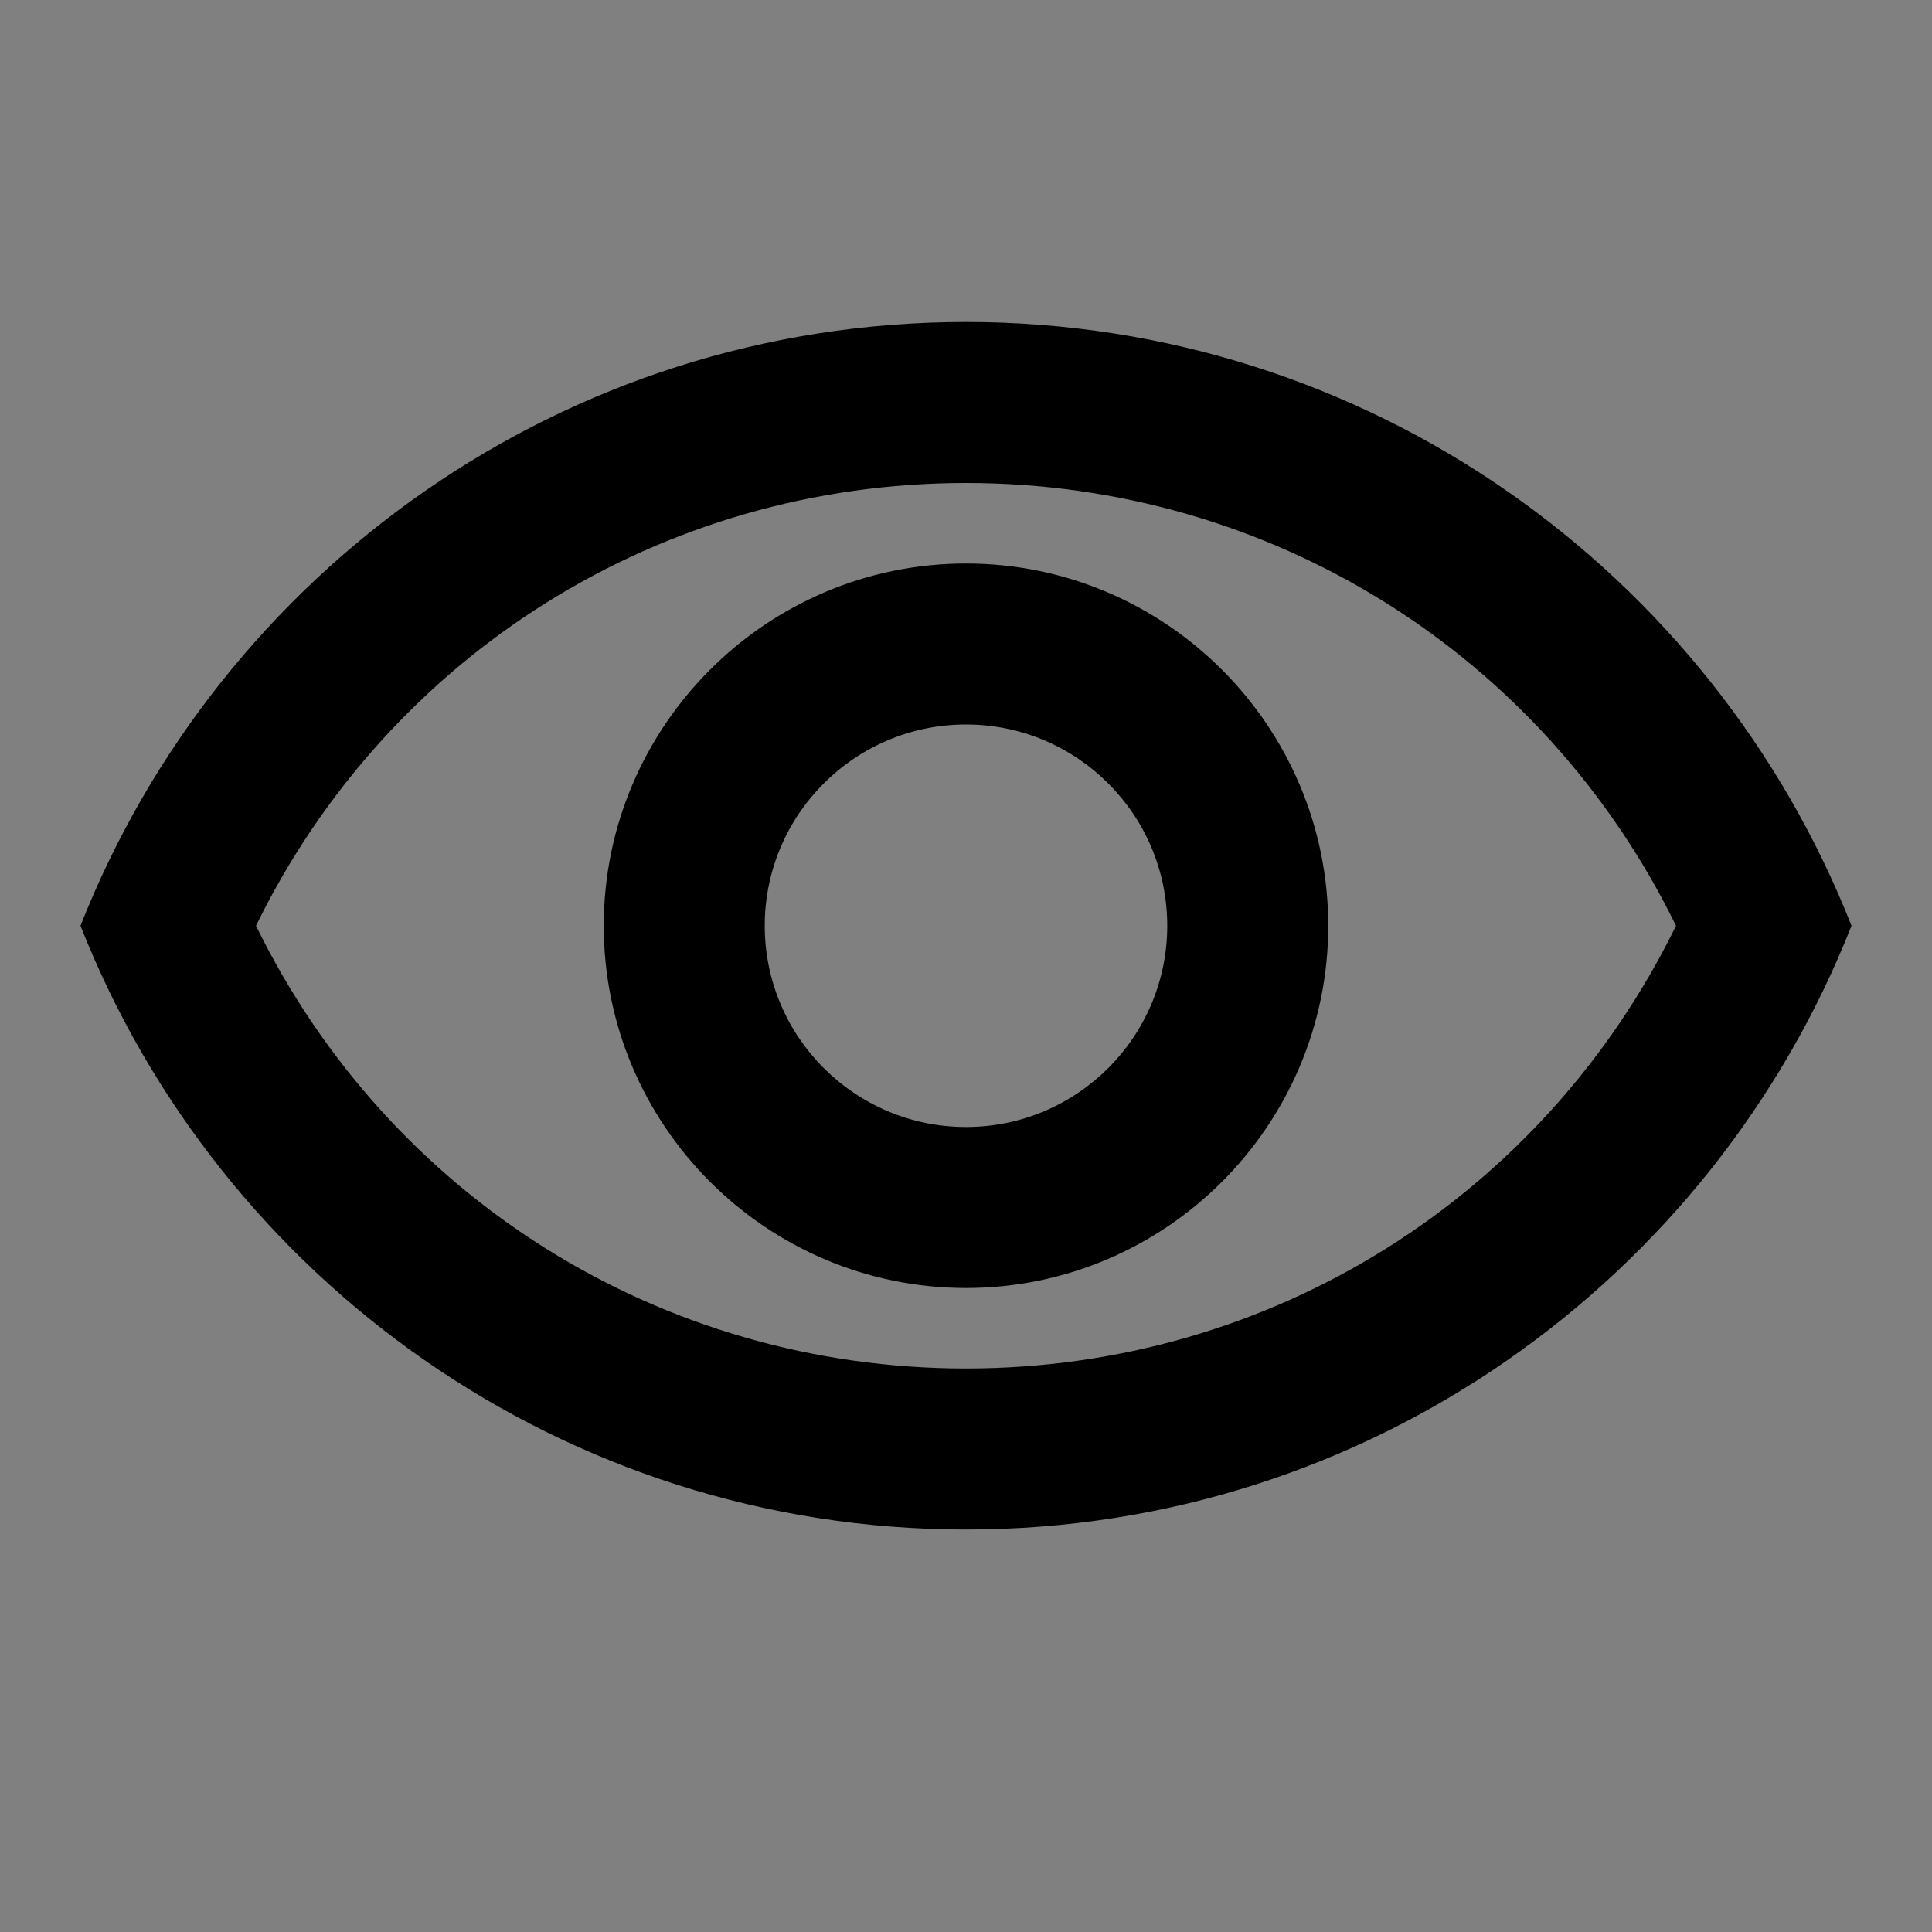
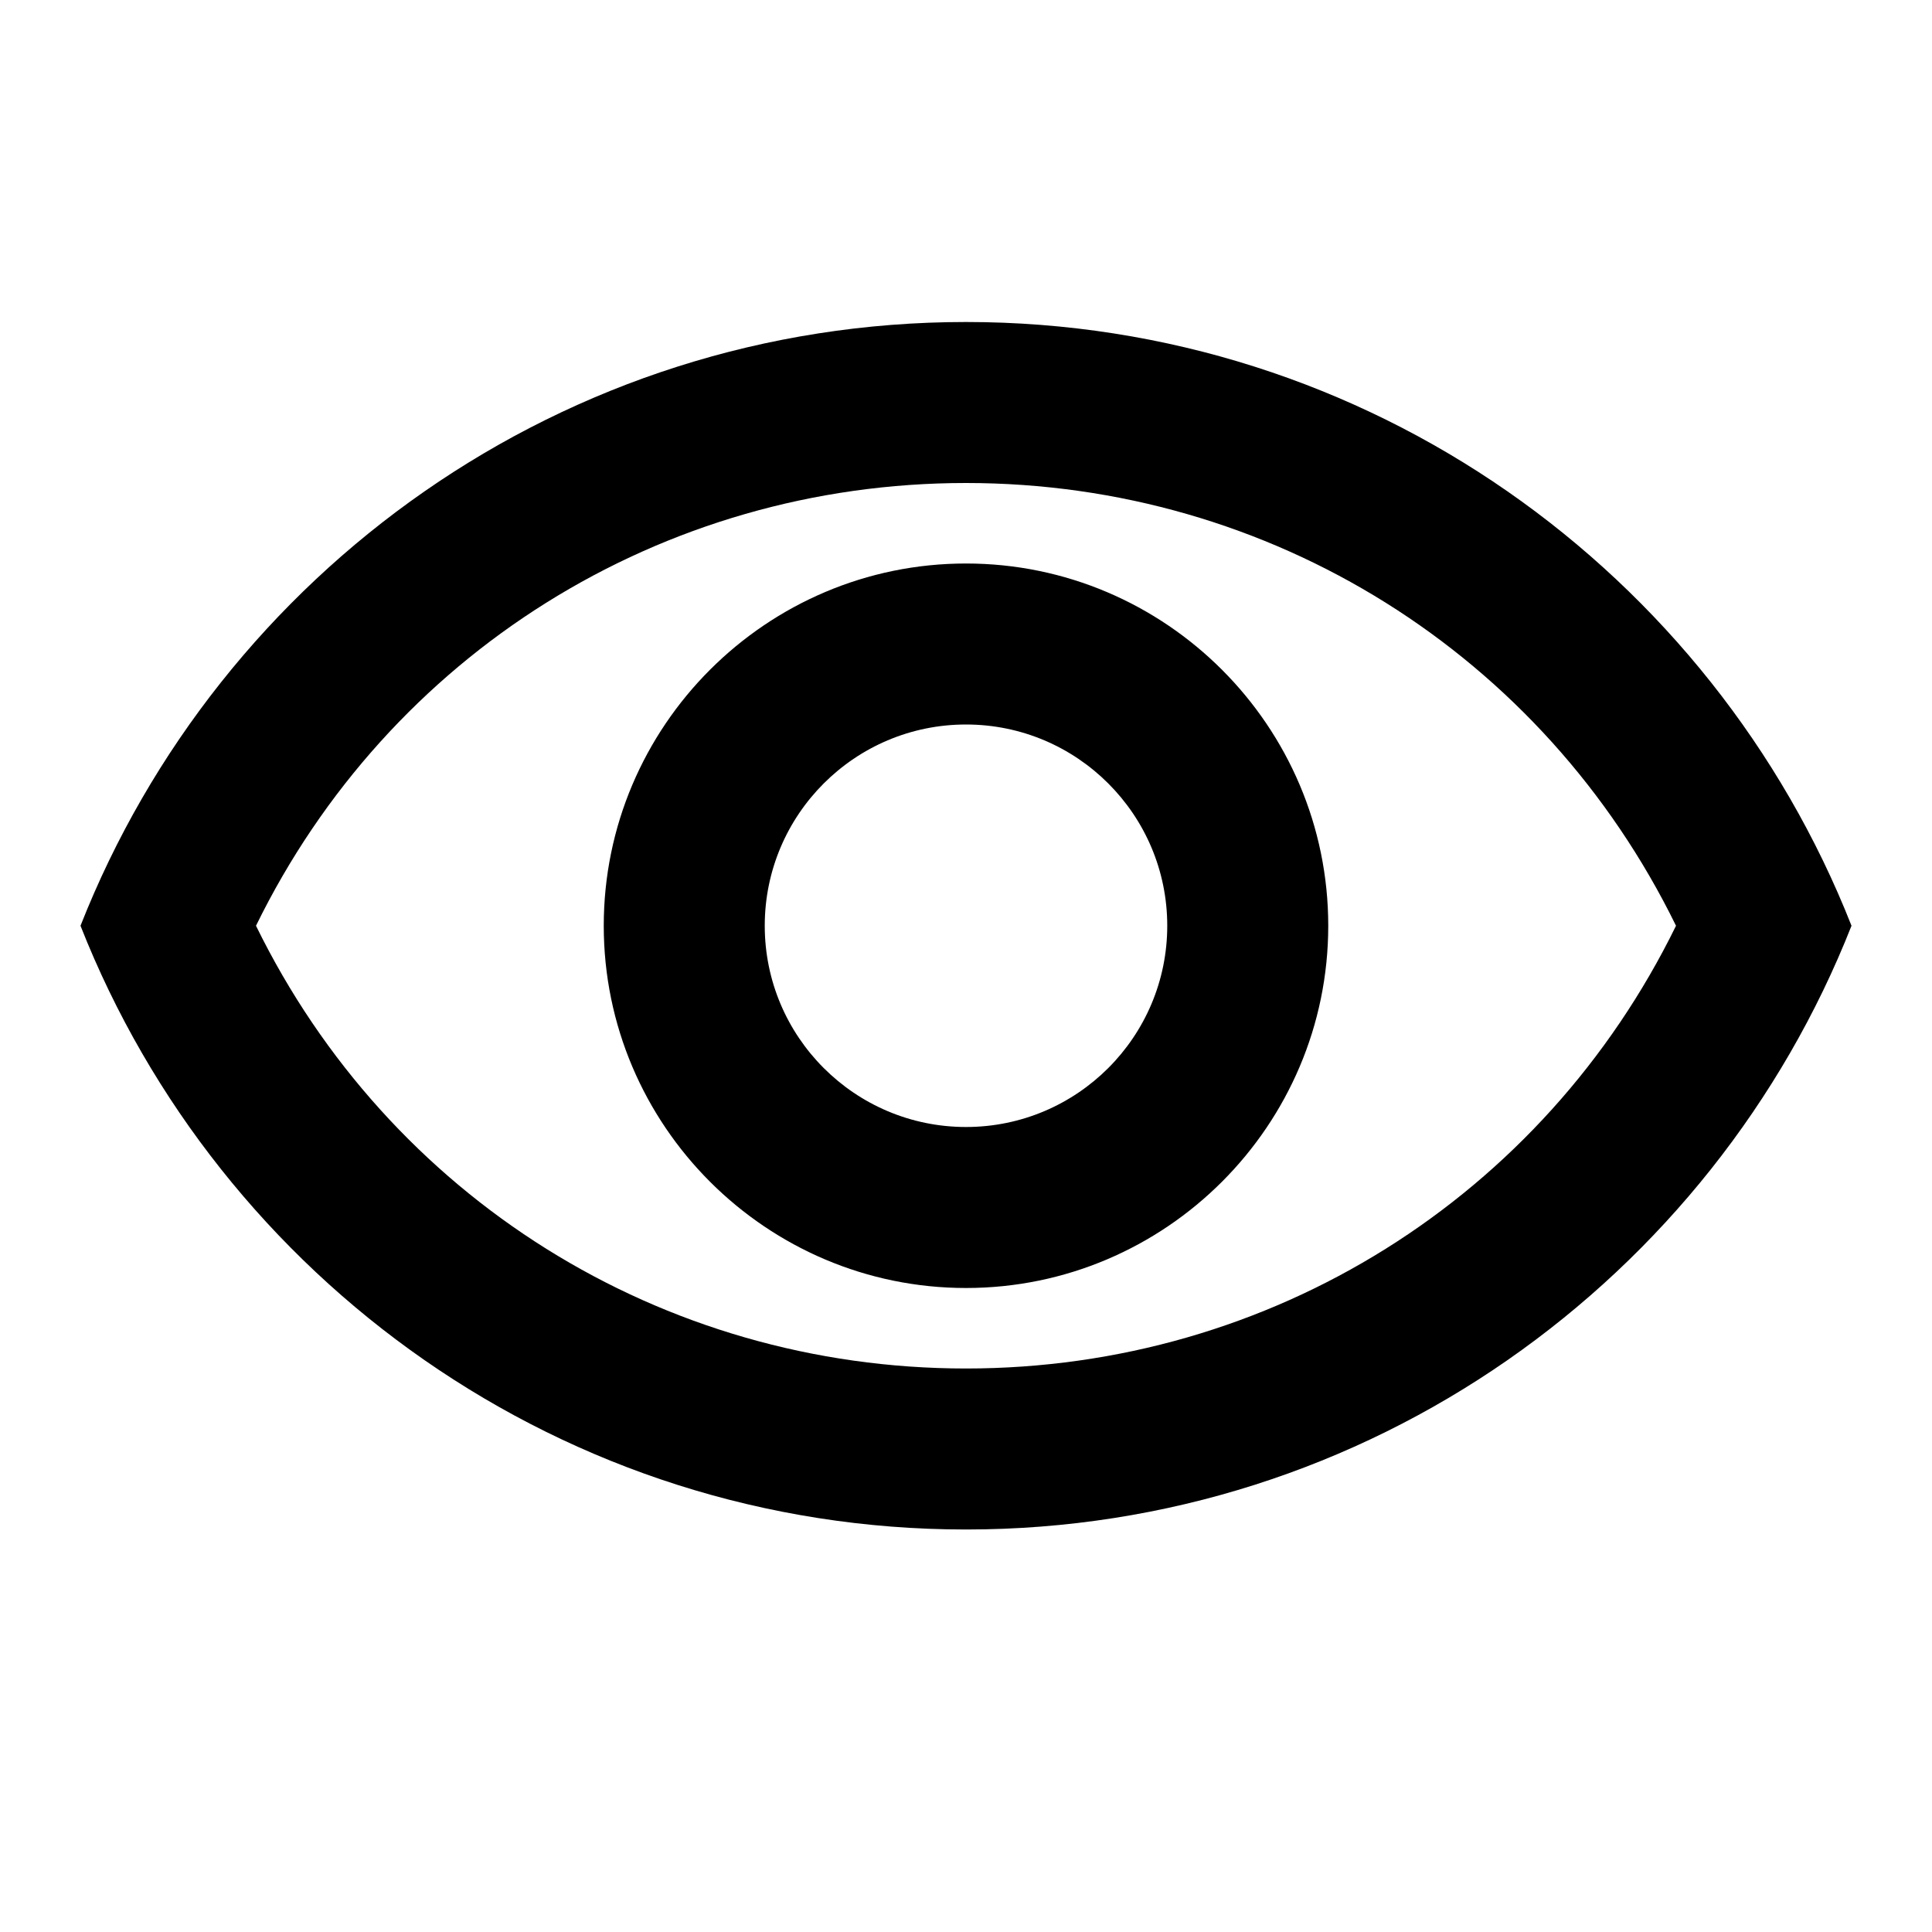
<svg xmlns="http://www.w3.org/2000/svg" height="24" viewBox="0 0 24 24" width="24">
-   <path d="M0 0h24v24H0V0z" fill="gray" />
+   <path d="M0 0h24v24H0V0z" fill="none" />
  <path d="M12 6c3.79 0 7.17 2.13 8.82 5.5C19.17 14.87 15.79 17 12 17s-7.17-2.13-8.82-5.5C4.83 8.13 8.21 6 12 6m0-2C7 4 2.73 7.11 1 11.5 2.73 15.89 7 19 12 19s9.27-3.11 11-7.5C21.27 7.11 17 4 12 4zm0 5c1.38 0 2.5 1.12 2.5 2.5S13.38 14 12 14s-2.5-1.12-2.5-2.5S10.62 9 12 9m0-2c-2.48 0-4.5 2.02-4.5 4.5S9.52 16 12 16s4.5-2.02 4.5-4.5S14.48 7 12 7z" />
</svg>
